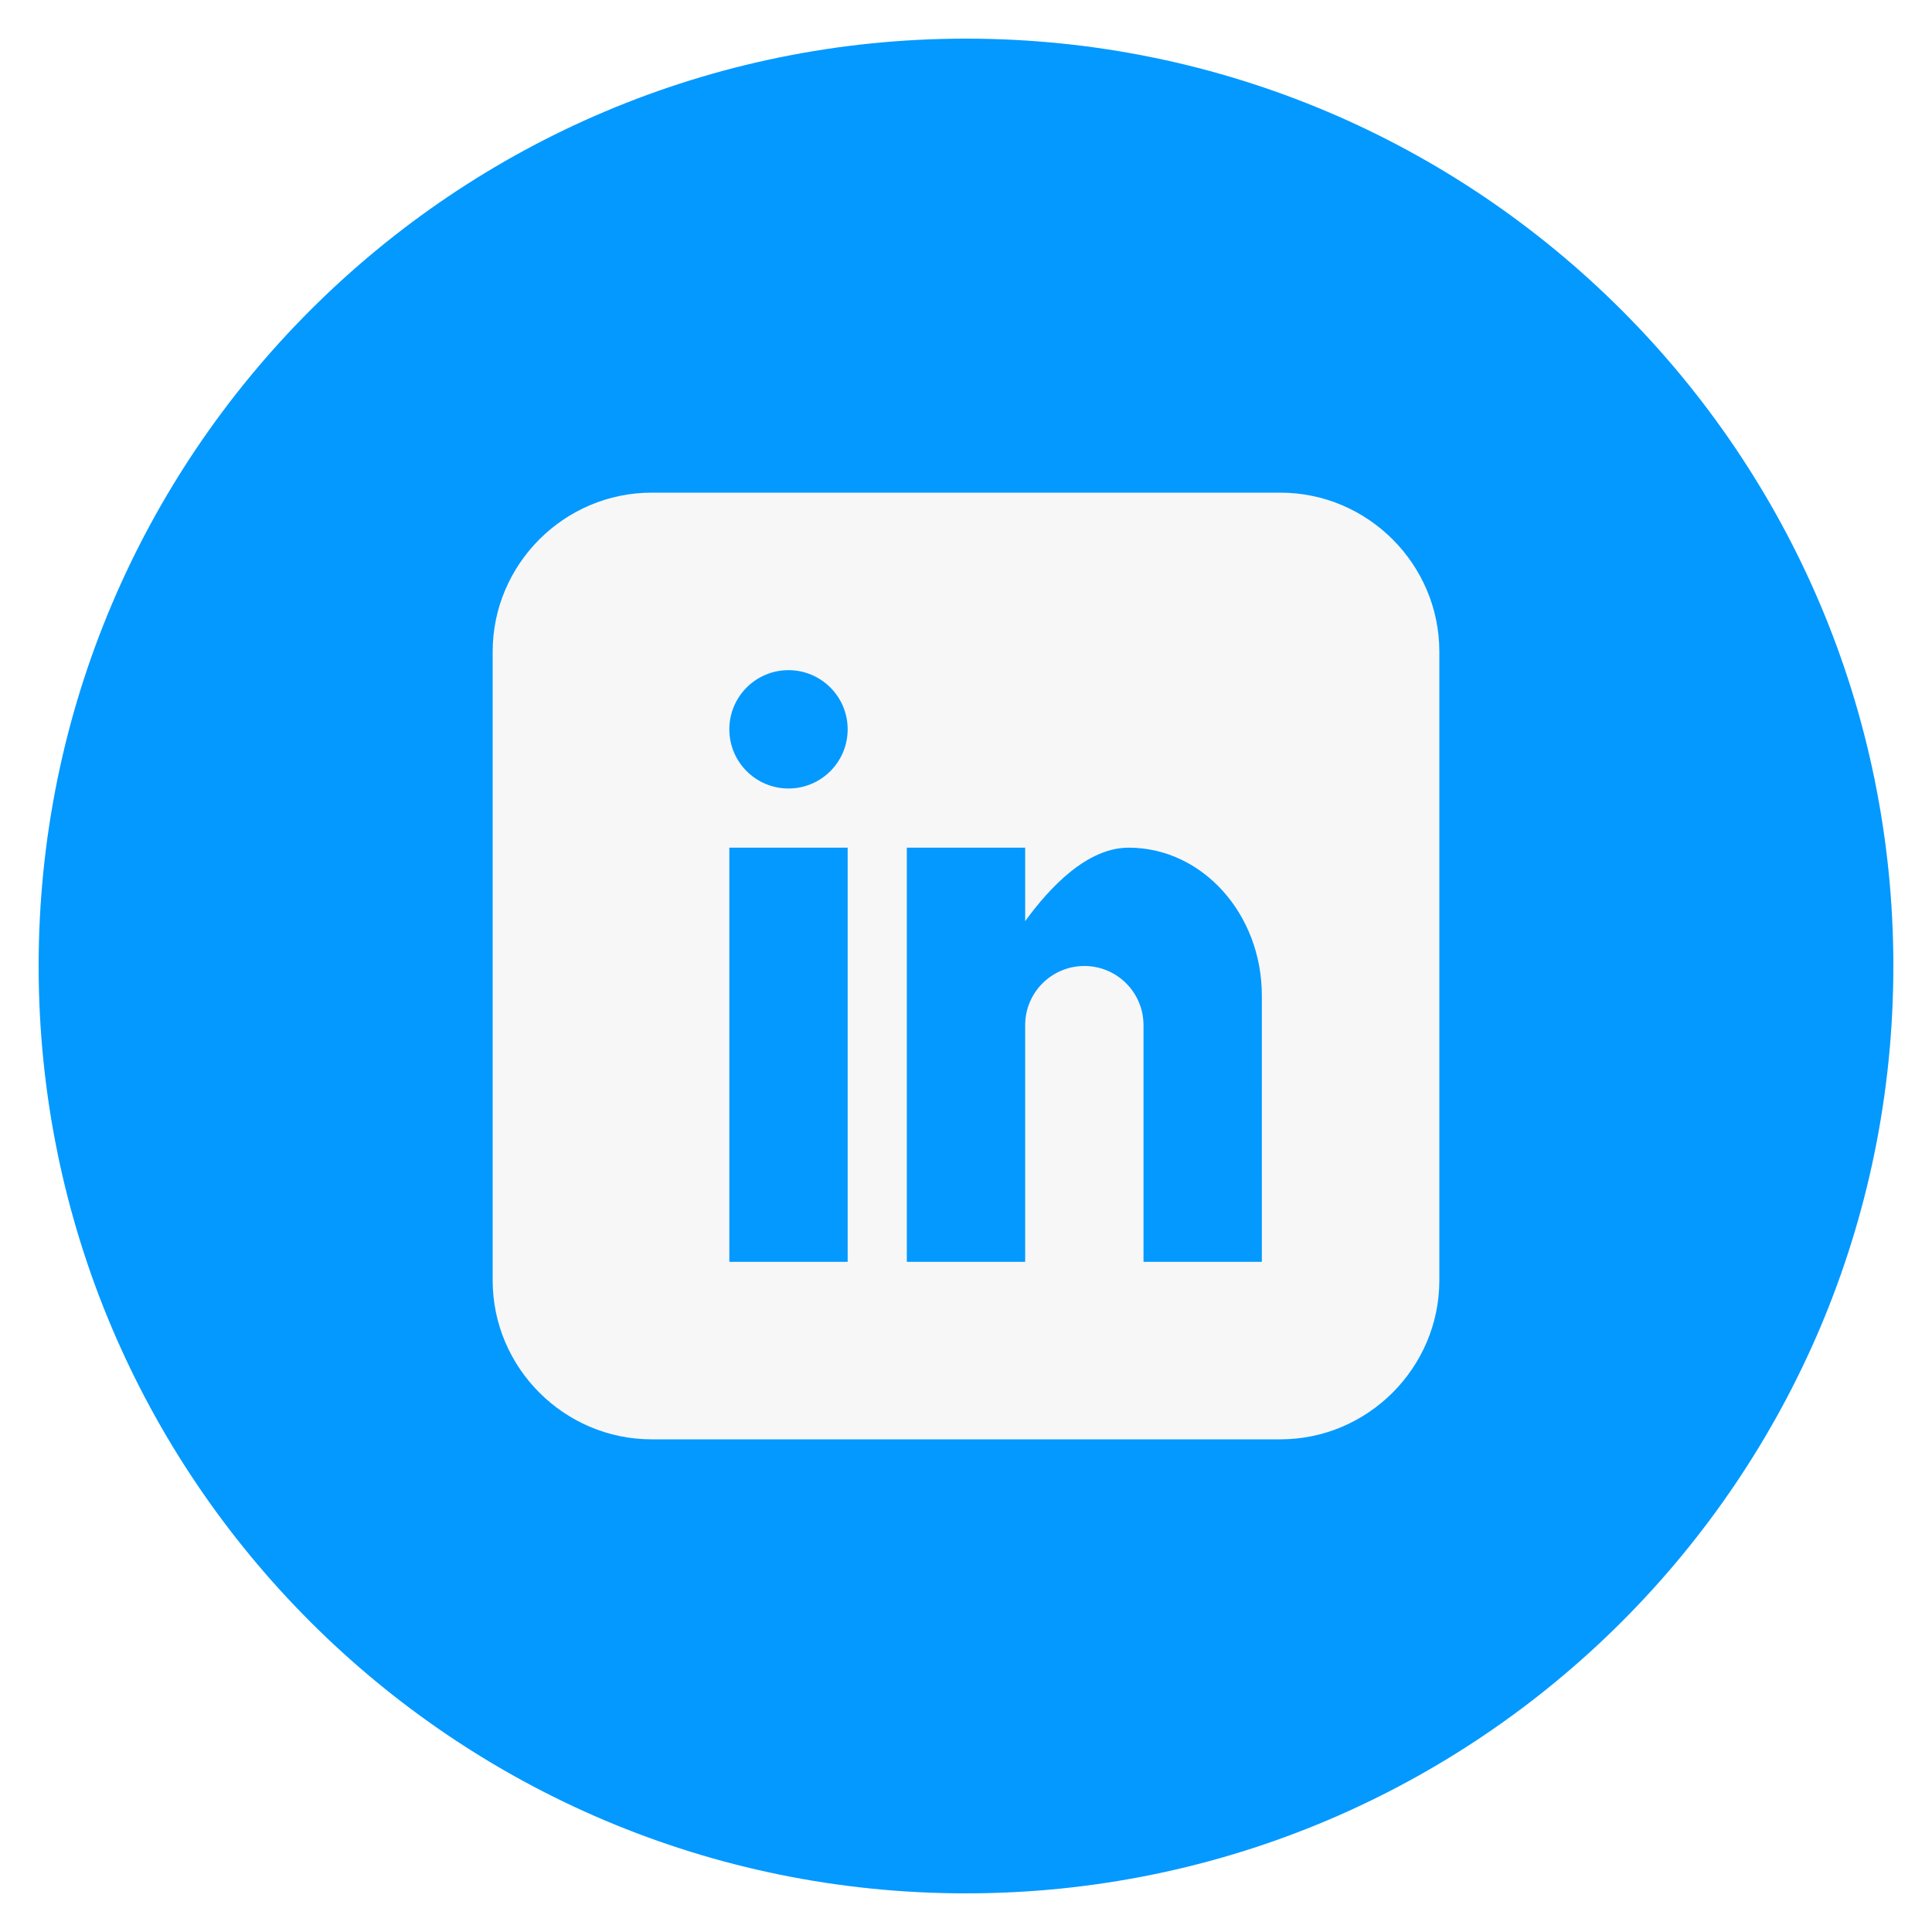
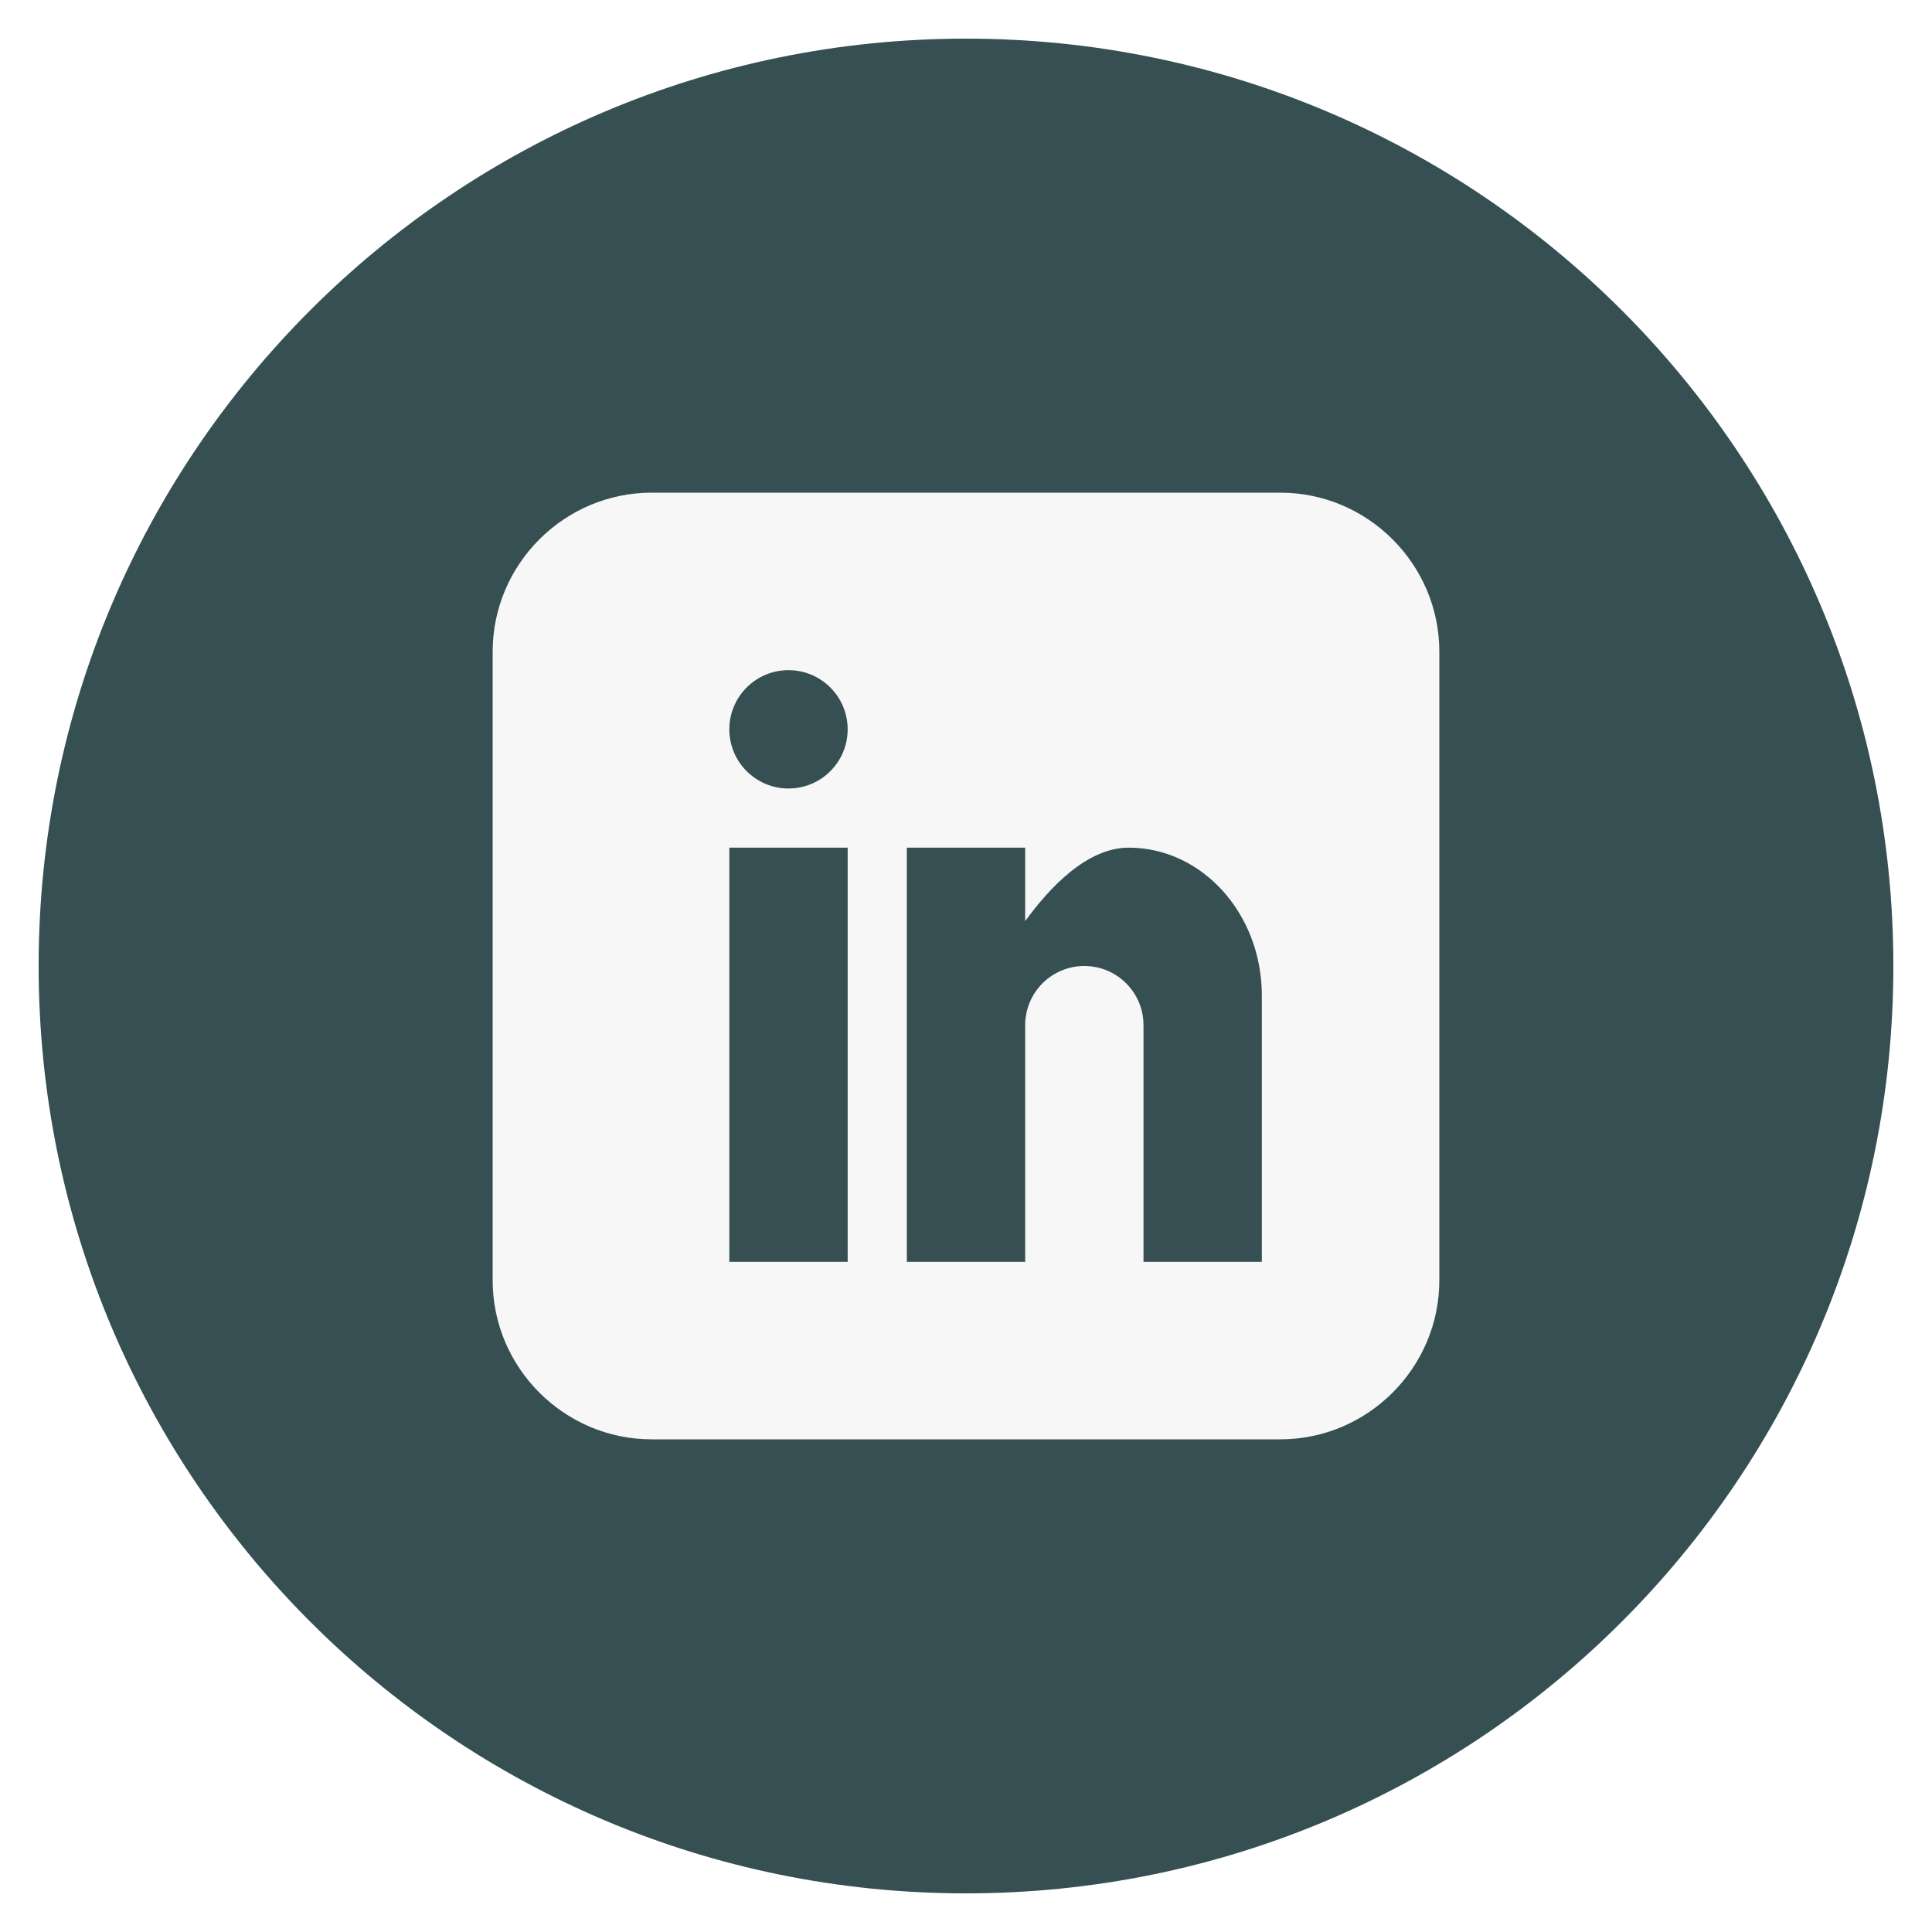
<svg xmlns="http://www.w3.org/2000/svg" id="linkedin" class="custom-icon" version="1.1" viewBox="0 0 100 100">
-   <circle class="outer-shape" cx="50" cy="50" r="48" style="opacity: 1; fill: rgb(3, 153, 255);" />
+   <circle class="outer-shape" cx="50" cy="50" r="48" style="opacity: 1; fill: #354f52;" />
  <path class="inner-shape" style="opacity:1;fill:#f7f7f7;" transform="translate(25,25) scale(0.5)" d="M82.539,1H17.461C8.408,1,1,8.408,1,17.461v65.078C1,91.592,8.408,99,17.461,99h65.078C91.592,99,99,91.592,99,82.539 V17.461C99,8.408,91.592,1,82.539,1z M37.75,80.625H25.5V37.75h12.25V80.625z M31.625,31.625c-3.383,0-6.125-2.742-6.125-6.125 s2.742-6.125,6.125-6.125s6.125,2.742,6.125,6.125S35.008,31.625,31.625,31.625z M80.625,80.625h-12.25v-24.5 c0-3.383-2.742-6.125-6.125-6.125s-6.125,2.742-6.125,6.125v24.5h-12.25V37.75h12.25v7.606c2.526-3.47,6.389-7.606,10.719-7.606 c7.612,0,13.782,6.856,13.782,15.312L80.625,80.625L80.625,80.625z" />
</svg>
